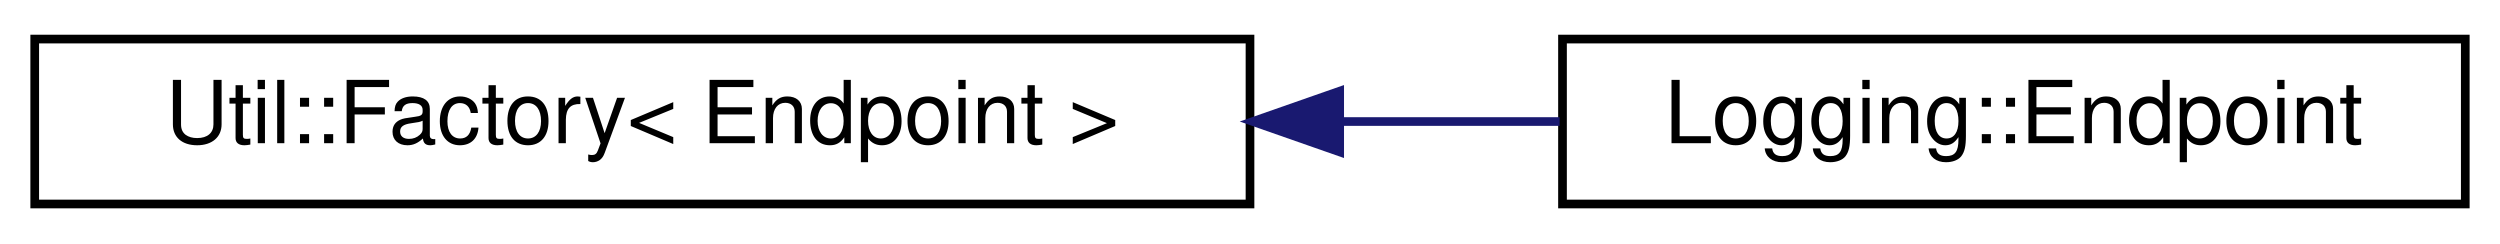
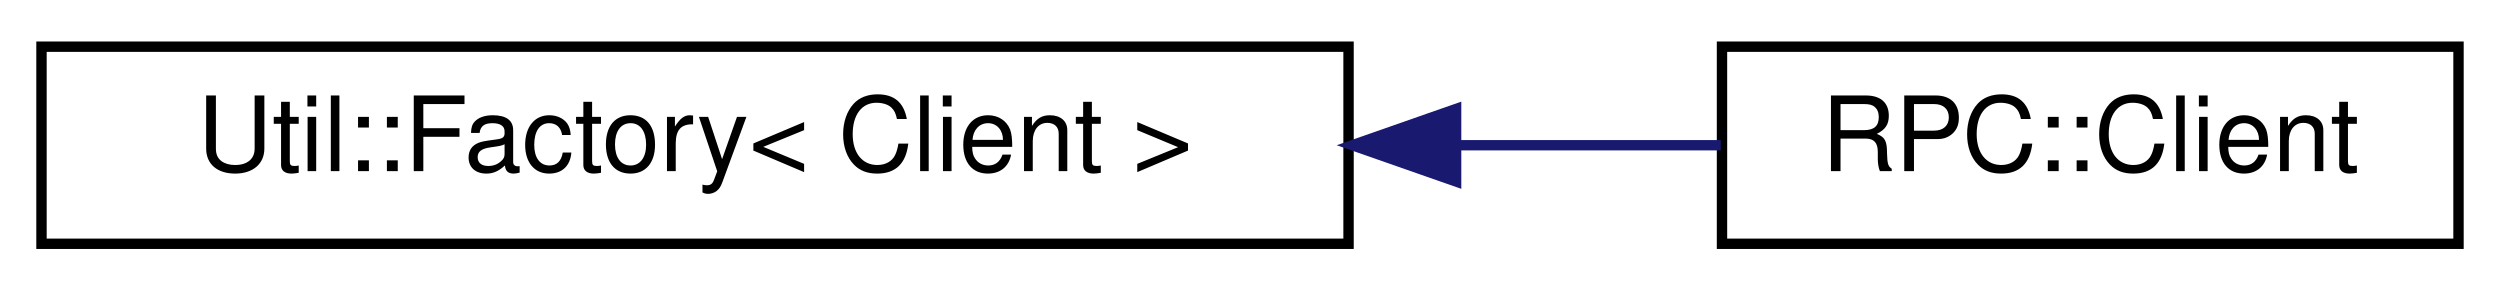
- <svg xmlns="http://www.w3.org/2000/svg" xmlns:xlink="http://www.w3.org/1999/xlink" width="288pt" height="28pt" viewBox="0.00 0.00 288.00 28.00">
+ <svg xmlns="http://www.w3.org/2000/svg" xmlns:xlink="http://www.w3.org/1999/xlink" width="241pt" height="28pt" viewBox="0.00 0.00 241.00 28.00">
  <g id="graph0" class="graph" transform="scale(1 1) rotate(0) translate(4 24)">
    <g id="node1" class="node">
      <g id="a_node1">
        <a xlink:href="classUtil_1_1Factory.html" target="_top" xlink:title=" ">
-           <polygon fill="none" stroke="black" points="0,-0.5 0,-19.5 140,-19.5 140,-0.5 0,-0.5" />
-           <text text-anchor="middle" x="70" y="-7.5" font-family="Helvetica,sans-Serif" font-size="10.00">Util::Factory&lt; Endpoint &gt;</text>
+           <polygon fill="none" stroke="black" points="0,-0.5 0,-19.5 126,-19.5 126,-0.5 0,-0.5" />
+           <text text-anchor="middle" x="63" y="-7.5" font-family="Helvetica,sans-Serif" font-size="10.00">Util::Factory&lt; Client &gt;</text>
        </a>
      </g>
    </g>
    <g id="node2" class="node">
      <g id="a_node2">
-         <a xlink:href="classLogging_1_1Endpoint.html" target="_top" xlink:title=" ">
-           <polygon fill="none" stroke="black" points="176,-0.5 176,-19.5 280,-19.5 280,-0.5 176,-0.5" />
-           <text text-anchor="middle" x="228" y="-7.5" font-family="Helvetica,sans-Serif" font-size="10.00">Logging::Endpoint</text>
+         <a xlink:href="classRPC_1_1Client.html" target="_top" xlink:title=" ">
+           <polygon fill="none" stroke="black" points="162,-0.5 162,-19.5 233,-19.5 233,-0.5 162,-0.5" />
+           <text text-anchor="middle" x="197.5" y="-7.5" font-family="Helvetica,sans-Serif" font-size="10.00">RPC::Client</text>
        </a>
      </g>
    </g>
    <g id="edge1" class="edge">
-       <path fill="none" stroke="midnightblue" d="M150.4,-10C158.98,-10 167.54,-10 175.67,-10" />
-       <polygon fill="midnightblue" stroke="midnightblue" points="150.33,-6.5 140.33,-10 150.33,-13.5 150.33,-6.5" />
+       <path fill="none" stroke="midnightblue" d="M136.4,-10C145.25,-10 153.96,-10 161.88,-10" />
+       <polygon fill="midnightblue" stroke="midnightblue" points="136.37,-6.5 126.37,-10 136.37,-13.5 136.37,-6.5" />
    </g>
  </g>
</svg>
